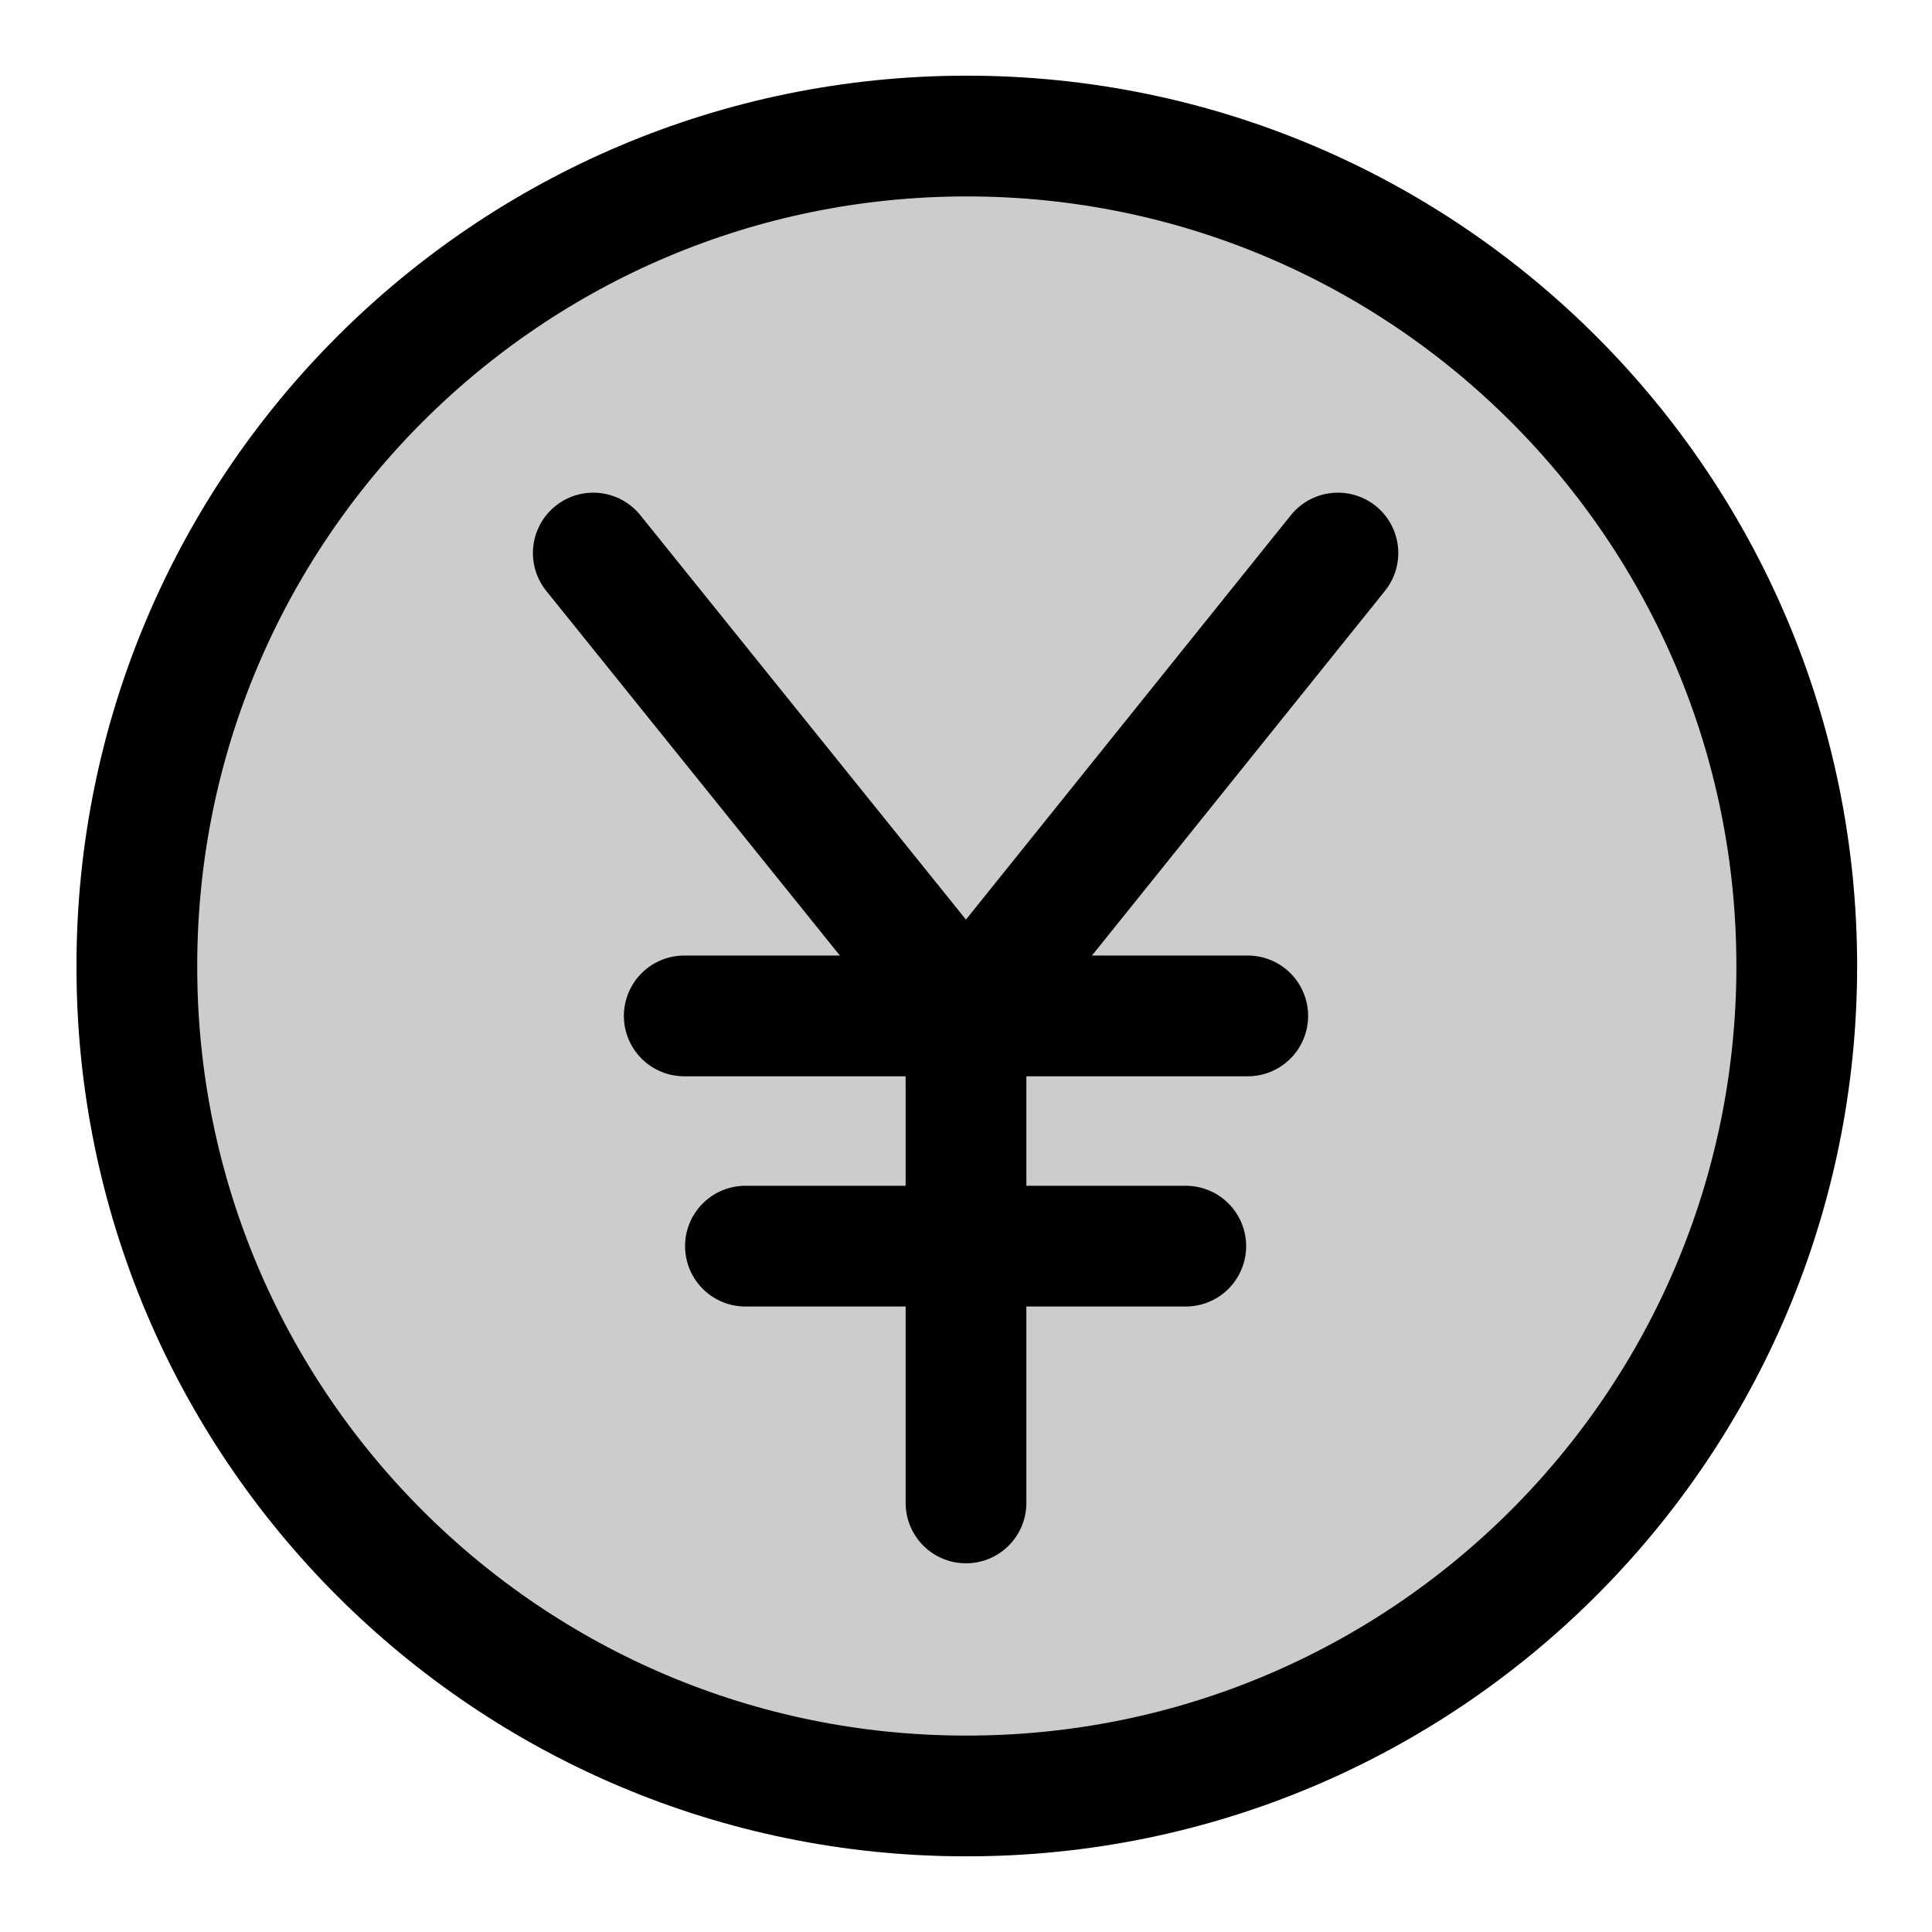
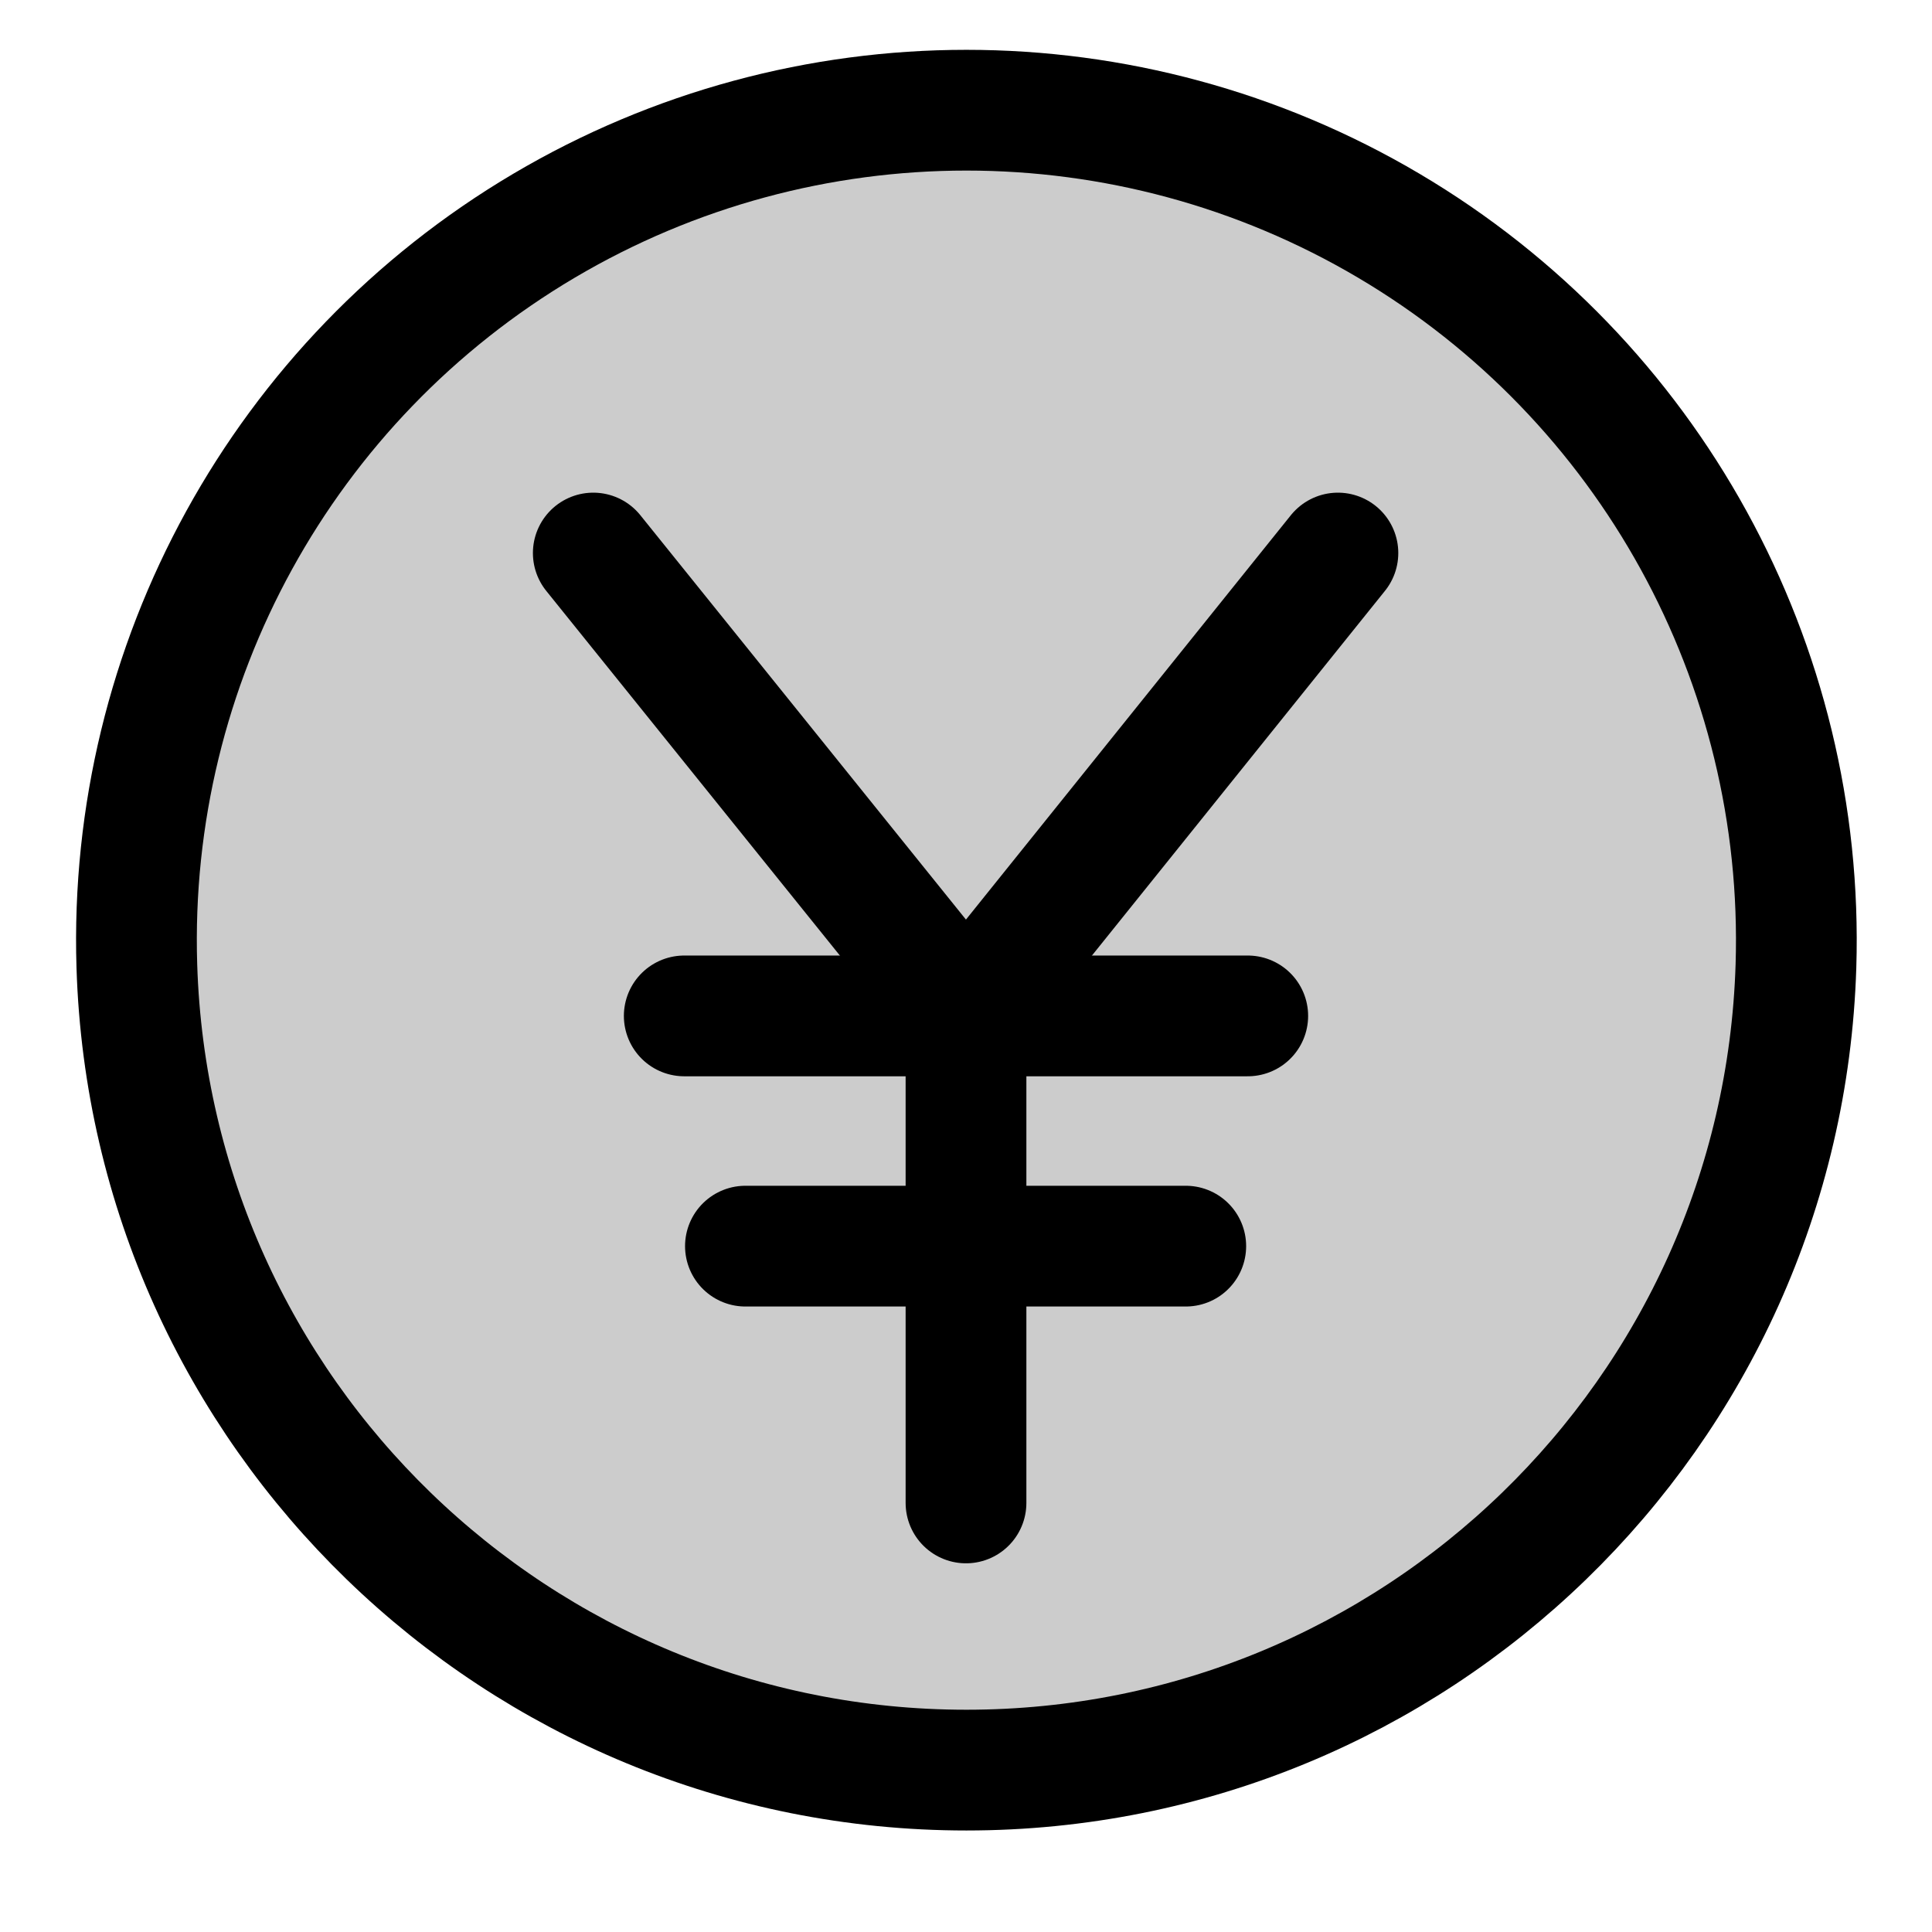
<svg xmlns="http://www.w3.org/2000/svg" width="24" height="24" viewBox="0 0 24 24" fill="none">
  <path opacity=".2" d="M1.69 12a10.31 10.31 0 1 0 20.62 0 10.31 10.31 0 0 0-20.62 0" fill="currentColor" />
-   <path d="M7.37 6.87 12 12.62" stroke="currentColor" stroke-width="1.5" stroke-linecap="round" stroke-linejoin="round" />
-   <path d="M16.62 6.87 12 12.62" stroke="currentColor" stroke-width="1.5" stroke-linecap="round" stroke-linejoin="round" />
-   <path d="M12 12.74v5.93" stroke="currentColor" stroke-width="1.5" stroke-linecap="round" stroke-linejoin="round" />
-   <path d="M9.26 15.48h5.47" stroke="currentColor" stroke-width="1.5" stroke-linecap="round" stroke-linejoin="round" />
-   <path d="M8.5 12.62h7" stroke="currentColor" stroke-width="1.5" stroke-linecap="round" stroke-linejoin="round" />
-   <path d="M1.7 12A10.3 10.3 0 0 0 12 22.31 10.31 10.31 0 1 0 1.7 12" stroke="currentColor" stroke-width="1.5" stroke-linecap="round" stroke-linejoin="round" />
+   <path d="M7.37 6.87 12 12.62" stroke-width="1.5" stroke-linecap="round" stroke-linejoin="round" stroke="currentColor" />
+   <path d="M16.62 6.87 12 12.62" stroke-width="1.5" stroke-linecap="round" stroke-linejoin="round" stroke="currentColor" />
+   <path d="M12 12.74v5.93" stroke-width="1.5" stroke-linecap="round" stroke-linejoin="round" stroke="currentColor" />
+   <path d="M9.26 15.48h5.47" stroke-width="1.5" stroke-linecap="round" stroke-linejoin="round" stroke="currentColor" />
+   <path d="M8.5 12.62h7" stroke-width="1.5" stroke-linecap="round" stroke-linejoin="round" stroke="currentColor" />
+   <path d="M1.7 12a10.31 10.31 0 1 1 20.61 0A10.31 10.31 0 0 1 1.7 12" stroke-width="1.5" stroke-linecap="round" stroke-linejoin="round" stroke="currentColor" />
</svg>
